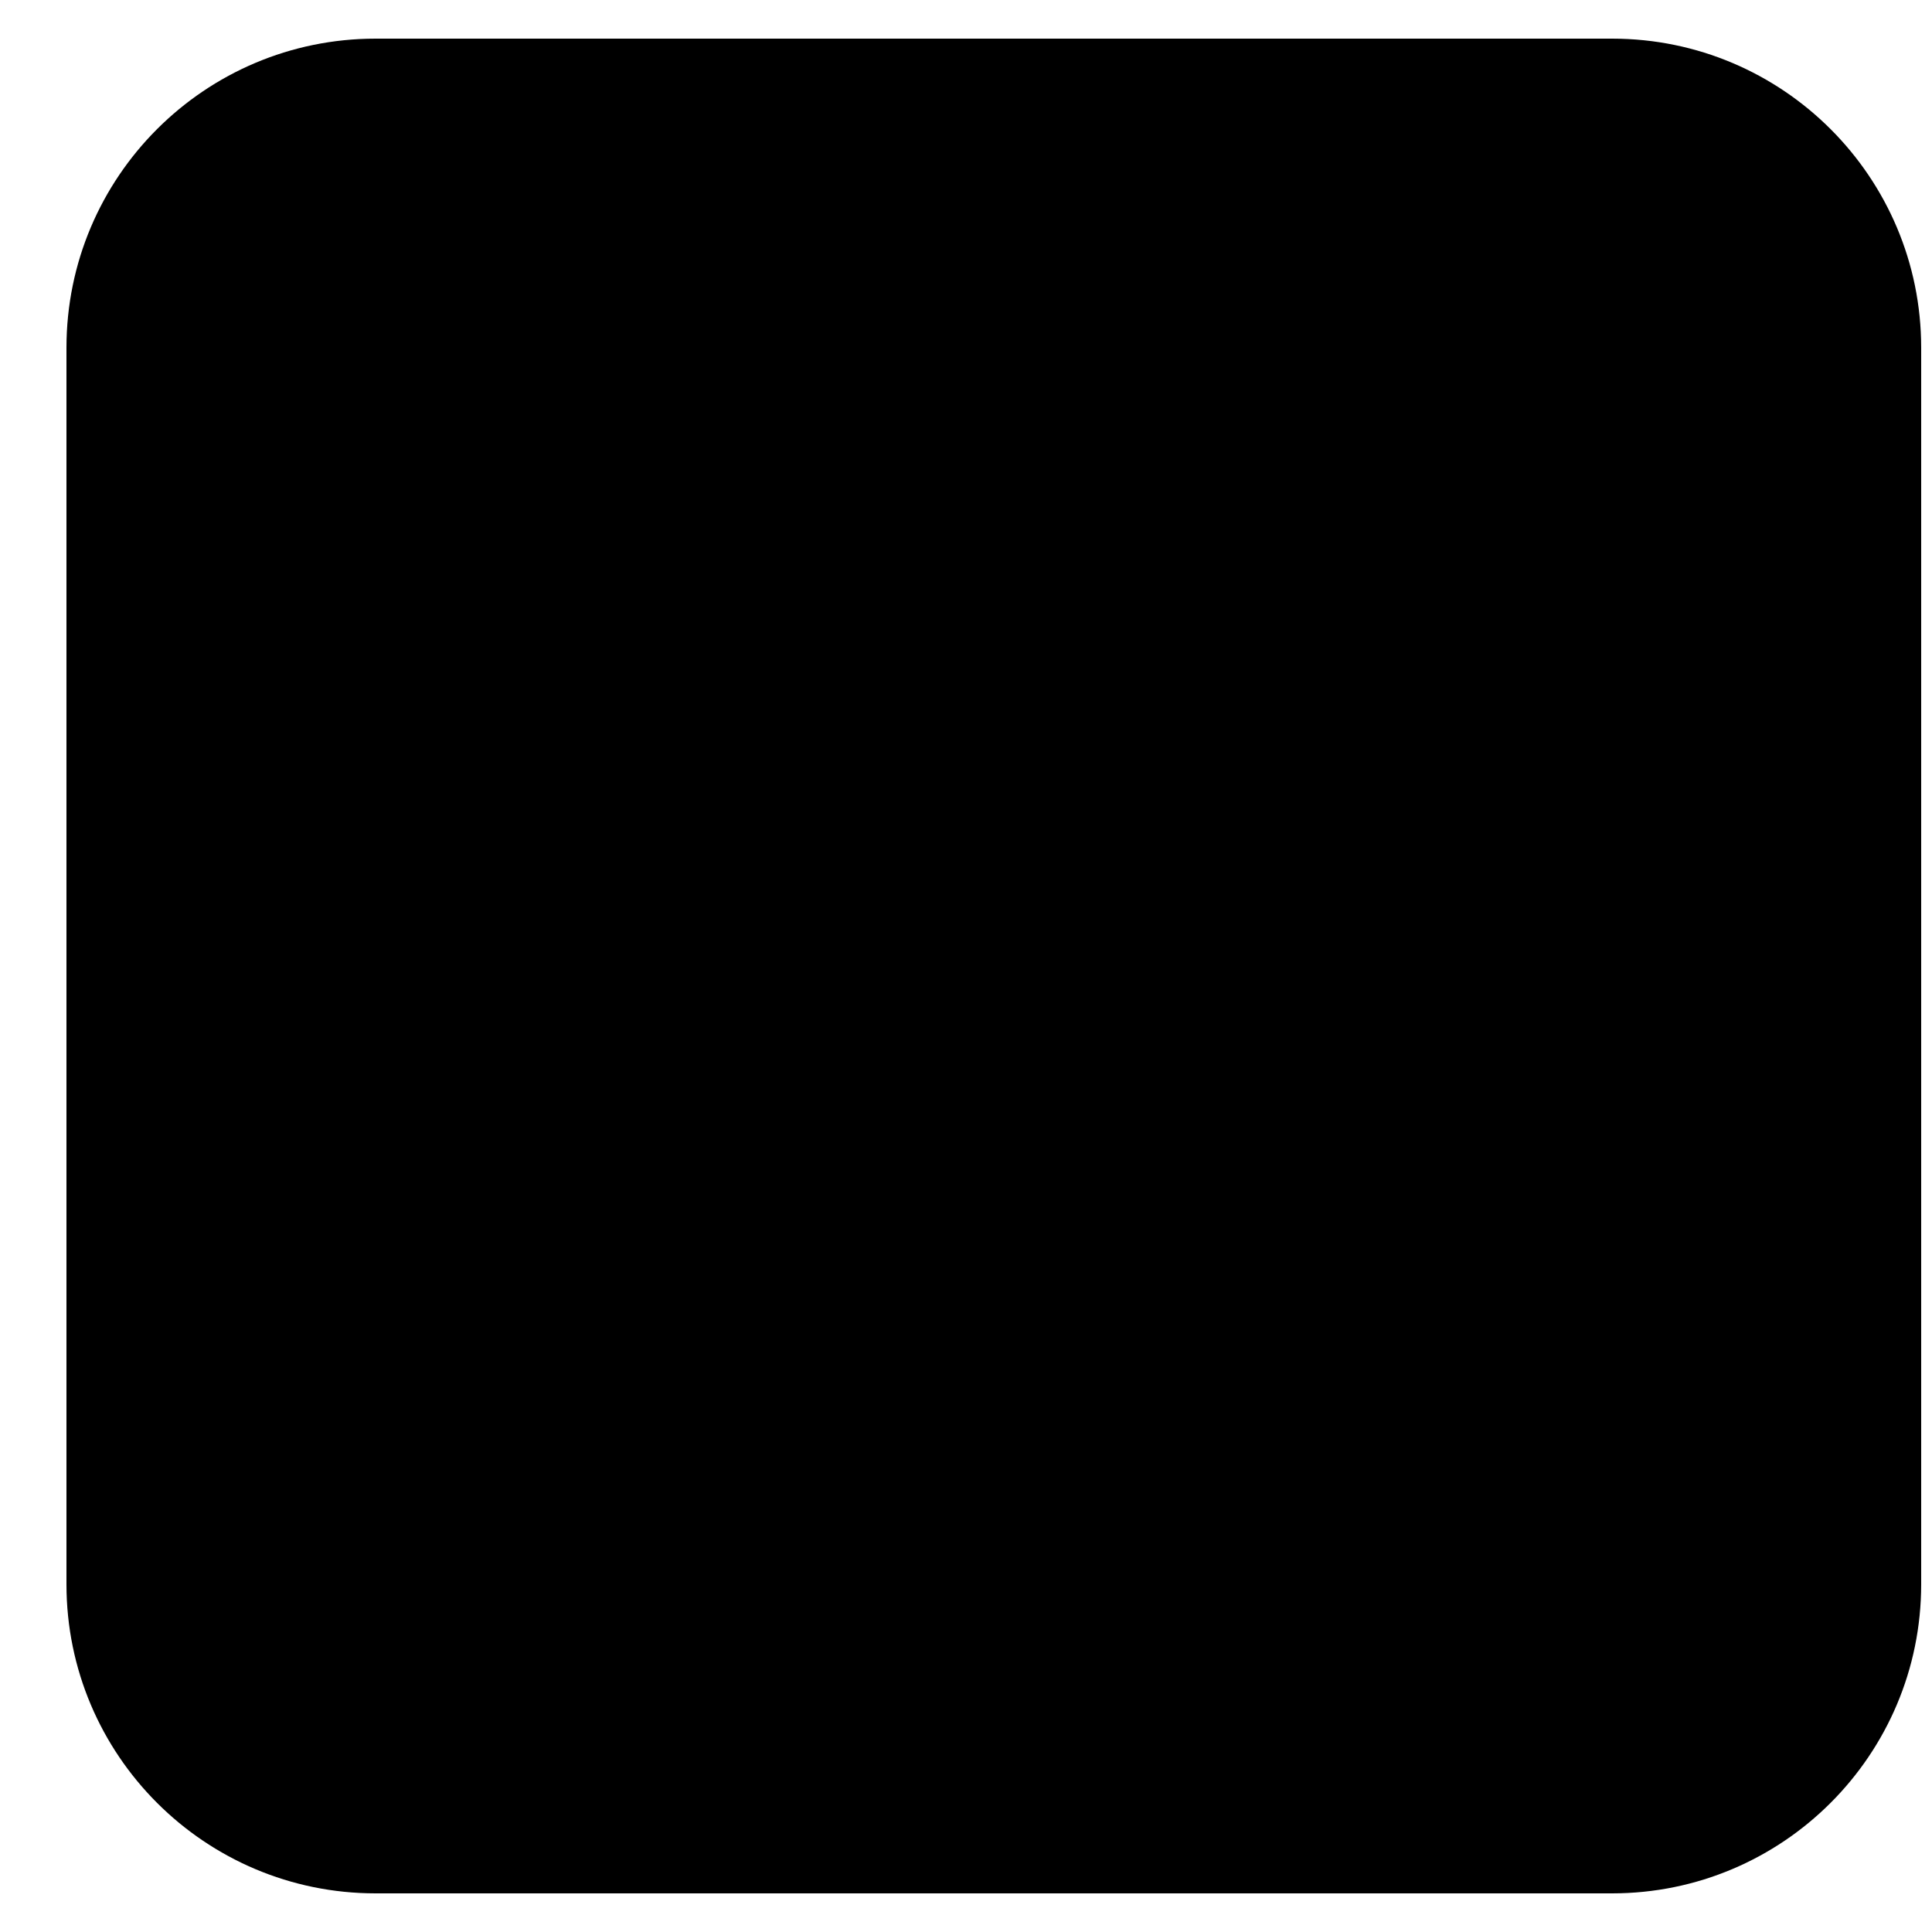
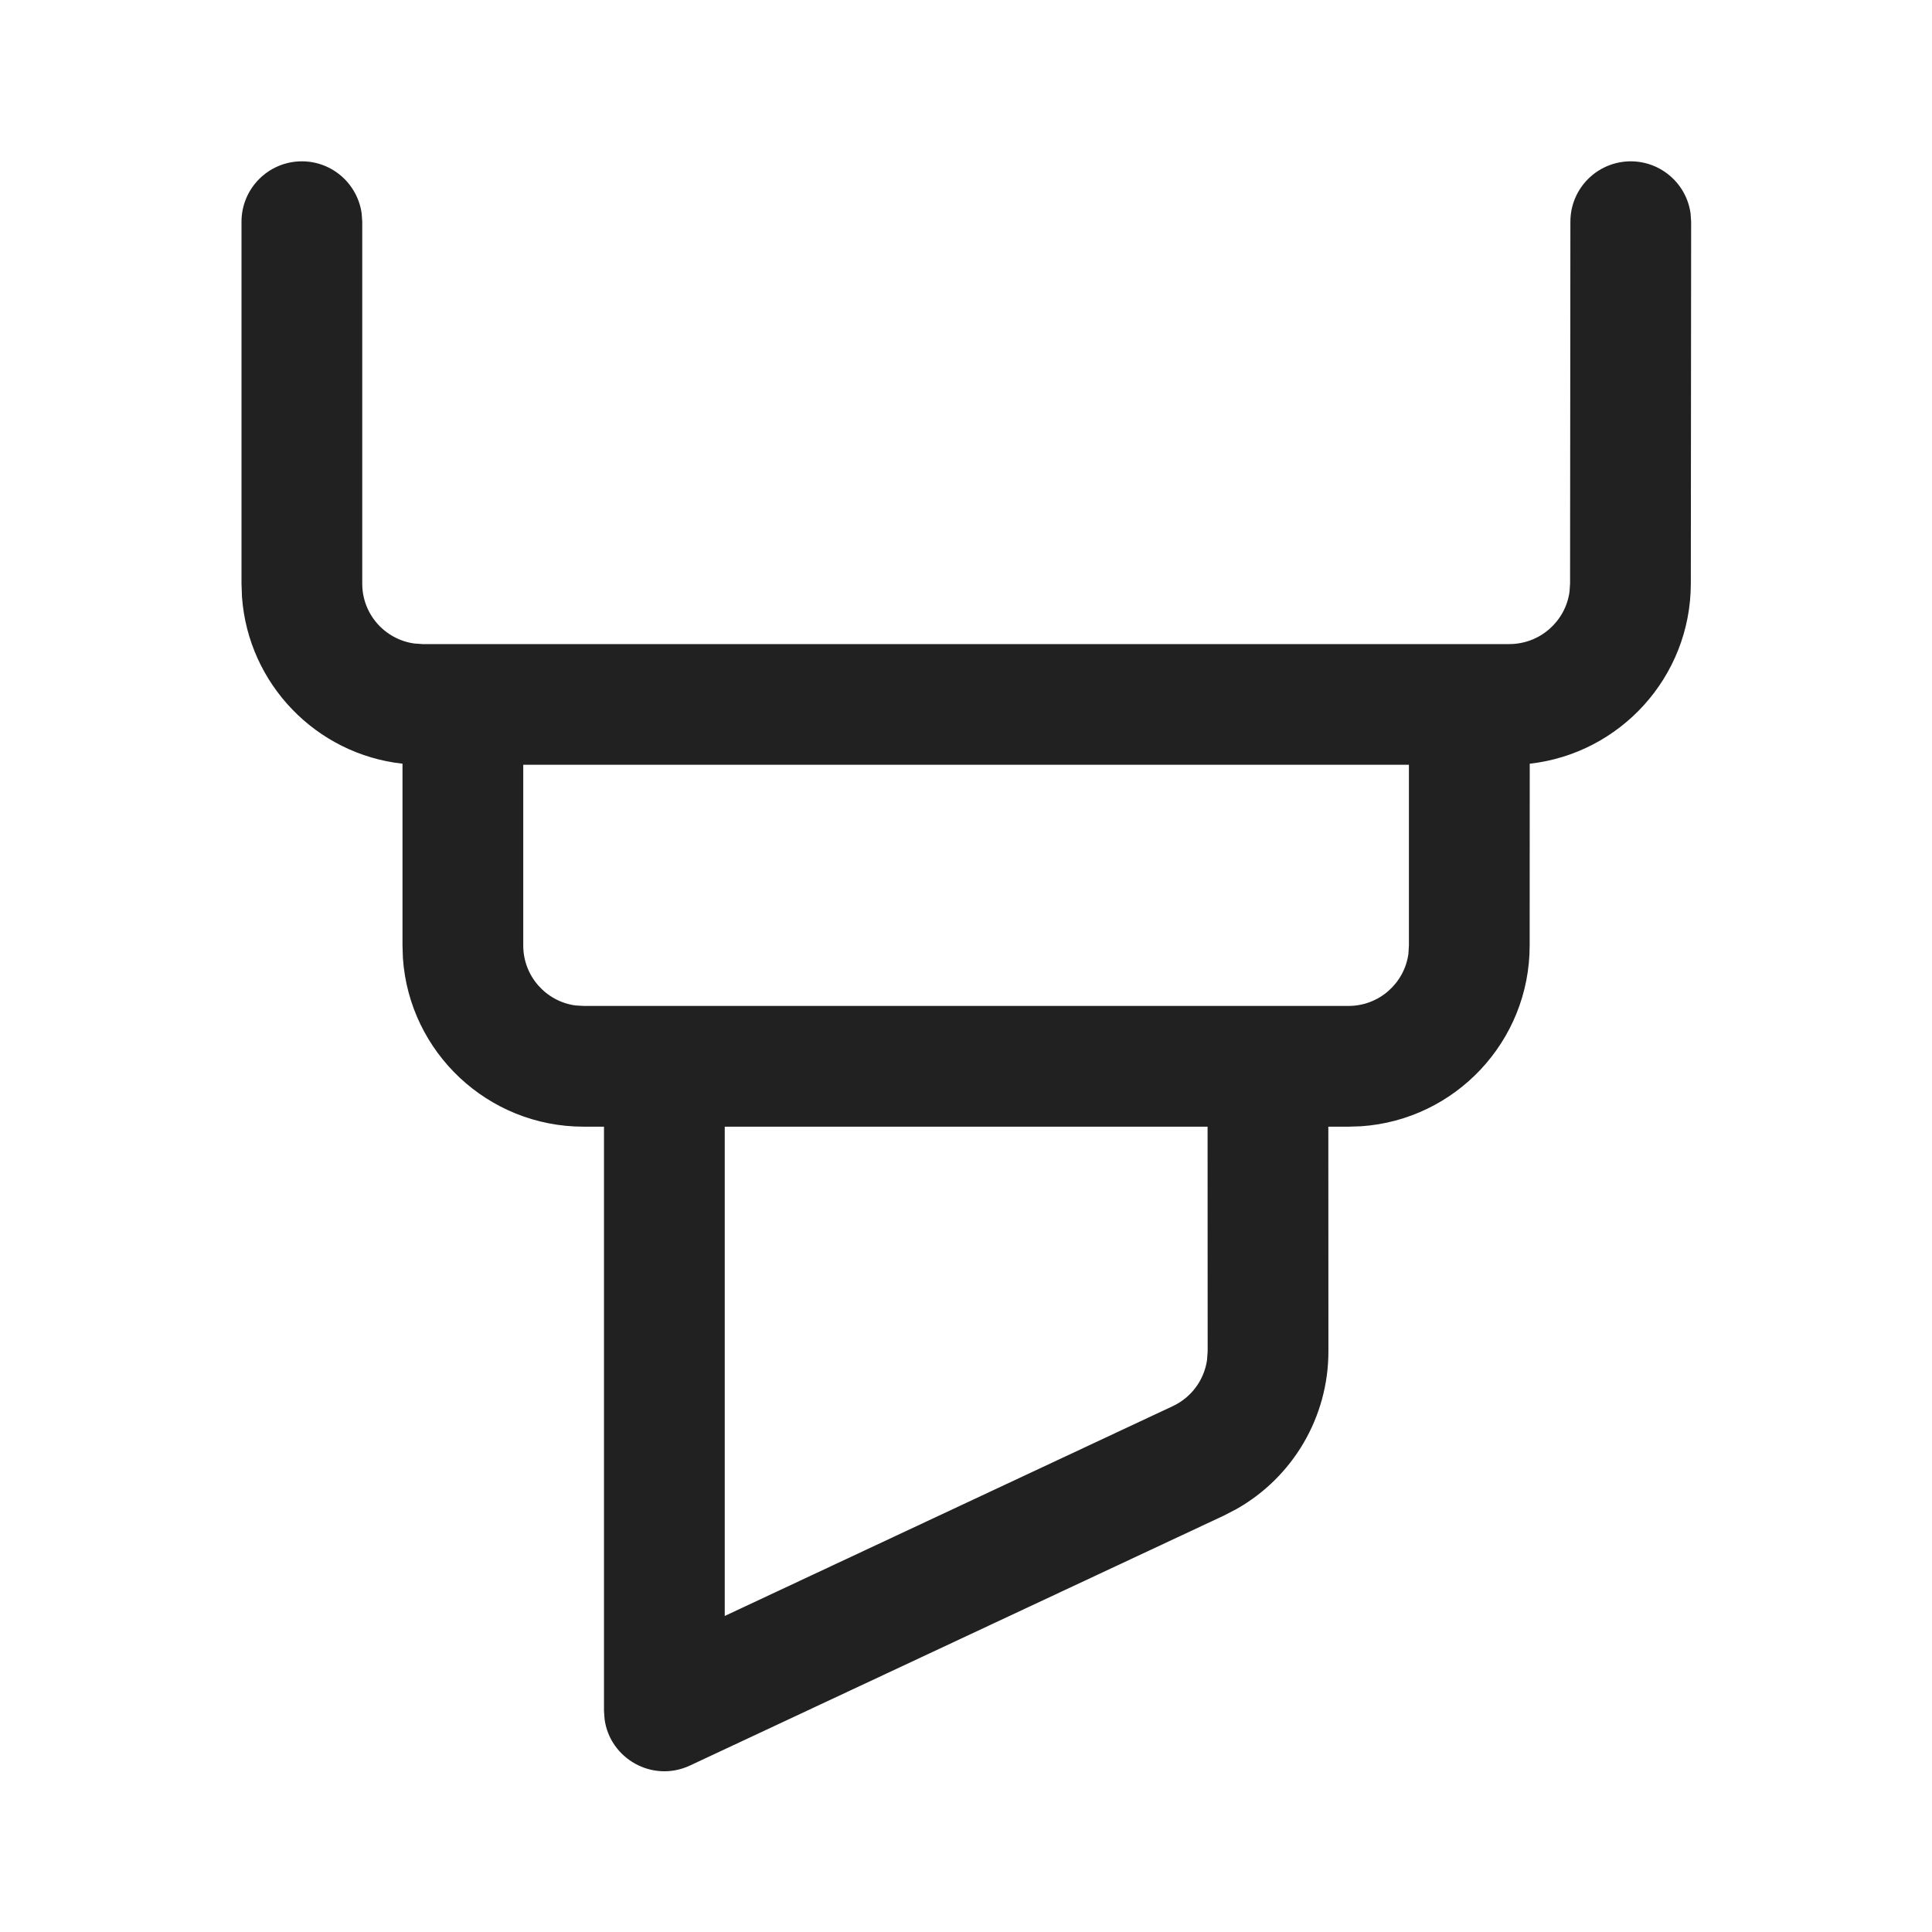
- <svg xmlns="http://www.w3.org/2000/svg" height="24" width="24" viewBox="0 0 25 24" fill="currentColor">
-   <rect x="0.86" width="24" height="24" rx="4" />
-   <path d="M11.741 5L5.86 19H7.773L9.299 15.26H16.279L17.866 19H19.86L13.918 5H11.741ZM12.758 6.86L15.607 13.66H9.97L12.758 6.86Z" fill="currentColor" />
+ <svg xmlns="http://www.w3.org/2000/svg" width="24" height="24" viewBox="0 0 24 24" version="1.1">
+   <g id="🔍-Product-Icons" stroke="none" stroke-width="1" fill="none" fill-rule="evenodd">
+     <g id="ic_fluent_highlight_24_regular" fill="#212121" fill-rule="nonzero">
+       <path d="M20.259,2.004 C20.638,2.005 20.952,2.287 21.001,2.653 L21.008,2.755 L21.004,7.253 C21.001,8.409 20.127,9.361 19.003,9.487 L19.002,11.746 C19.002,12.937 18.077,13.912 16.907,13.991 L16.752,13.996 L16.501,13.996 L16.502,16.788 C16.502,17.603 16.062,18.349 15.36,18.746 L15.206,18.826 L8.571,21.932 C8.105,22.15 7.574,21.845 7.51,21.354 L7.503,21.253 L7.503,13.996 L7.25,13.996 C6.059,13.996 5.084,13.071 5.005,11.901 L5,11.746 L5,9.487 C3.929,9.369 3.084,8.498 3.006,7.415 L3,7.251 L3,2.754 C3,2.34 3.336,2.004 3.75,2.004 C4.13,2.004 4.443,2.287 4.493,2.653 L4.5,2.754 L4.5,7.251 C4.5,7.631 4.782,7.944 5.148,7.994 L5.25,8.001 L18.751,8.001 C19.132,8 19.446,7.718 19.497,7.352 L19.504,7.25 L19.508,2.754 C19.508,2.339 19.844,2.004 20.259,2.004 Z M15.001,13.996 L9.003,13.996 L9.003,20.074 L14.57,17.467 C14.8,17.359 14.958,17.143 14.994,16.896 L15.002,16.788 L15.001,13.996 Z M17.502,9.5 L6.5,9.5 L6.5,11.746 C6.5,12.126 6.782,12.44 7.148,12.49 L7.25,12.496 L16.752,12.496 C17.132,12.496 17.446,12.214 17.496,11.848 L17.502,11.746 L17.502,9.5 Z" id="🎨-Color">
+ 
+ </path>
+     </g>
+   </g>
</svg>
